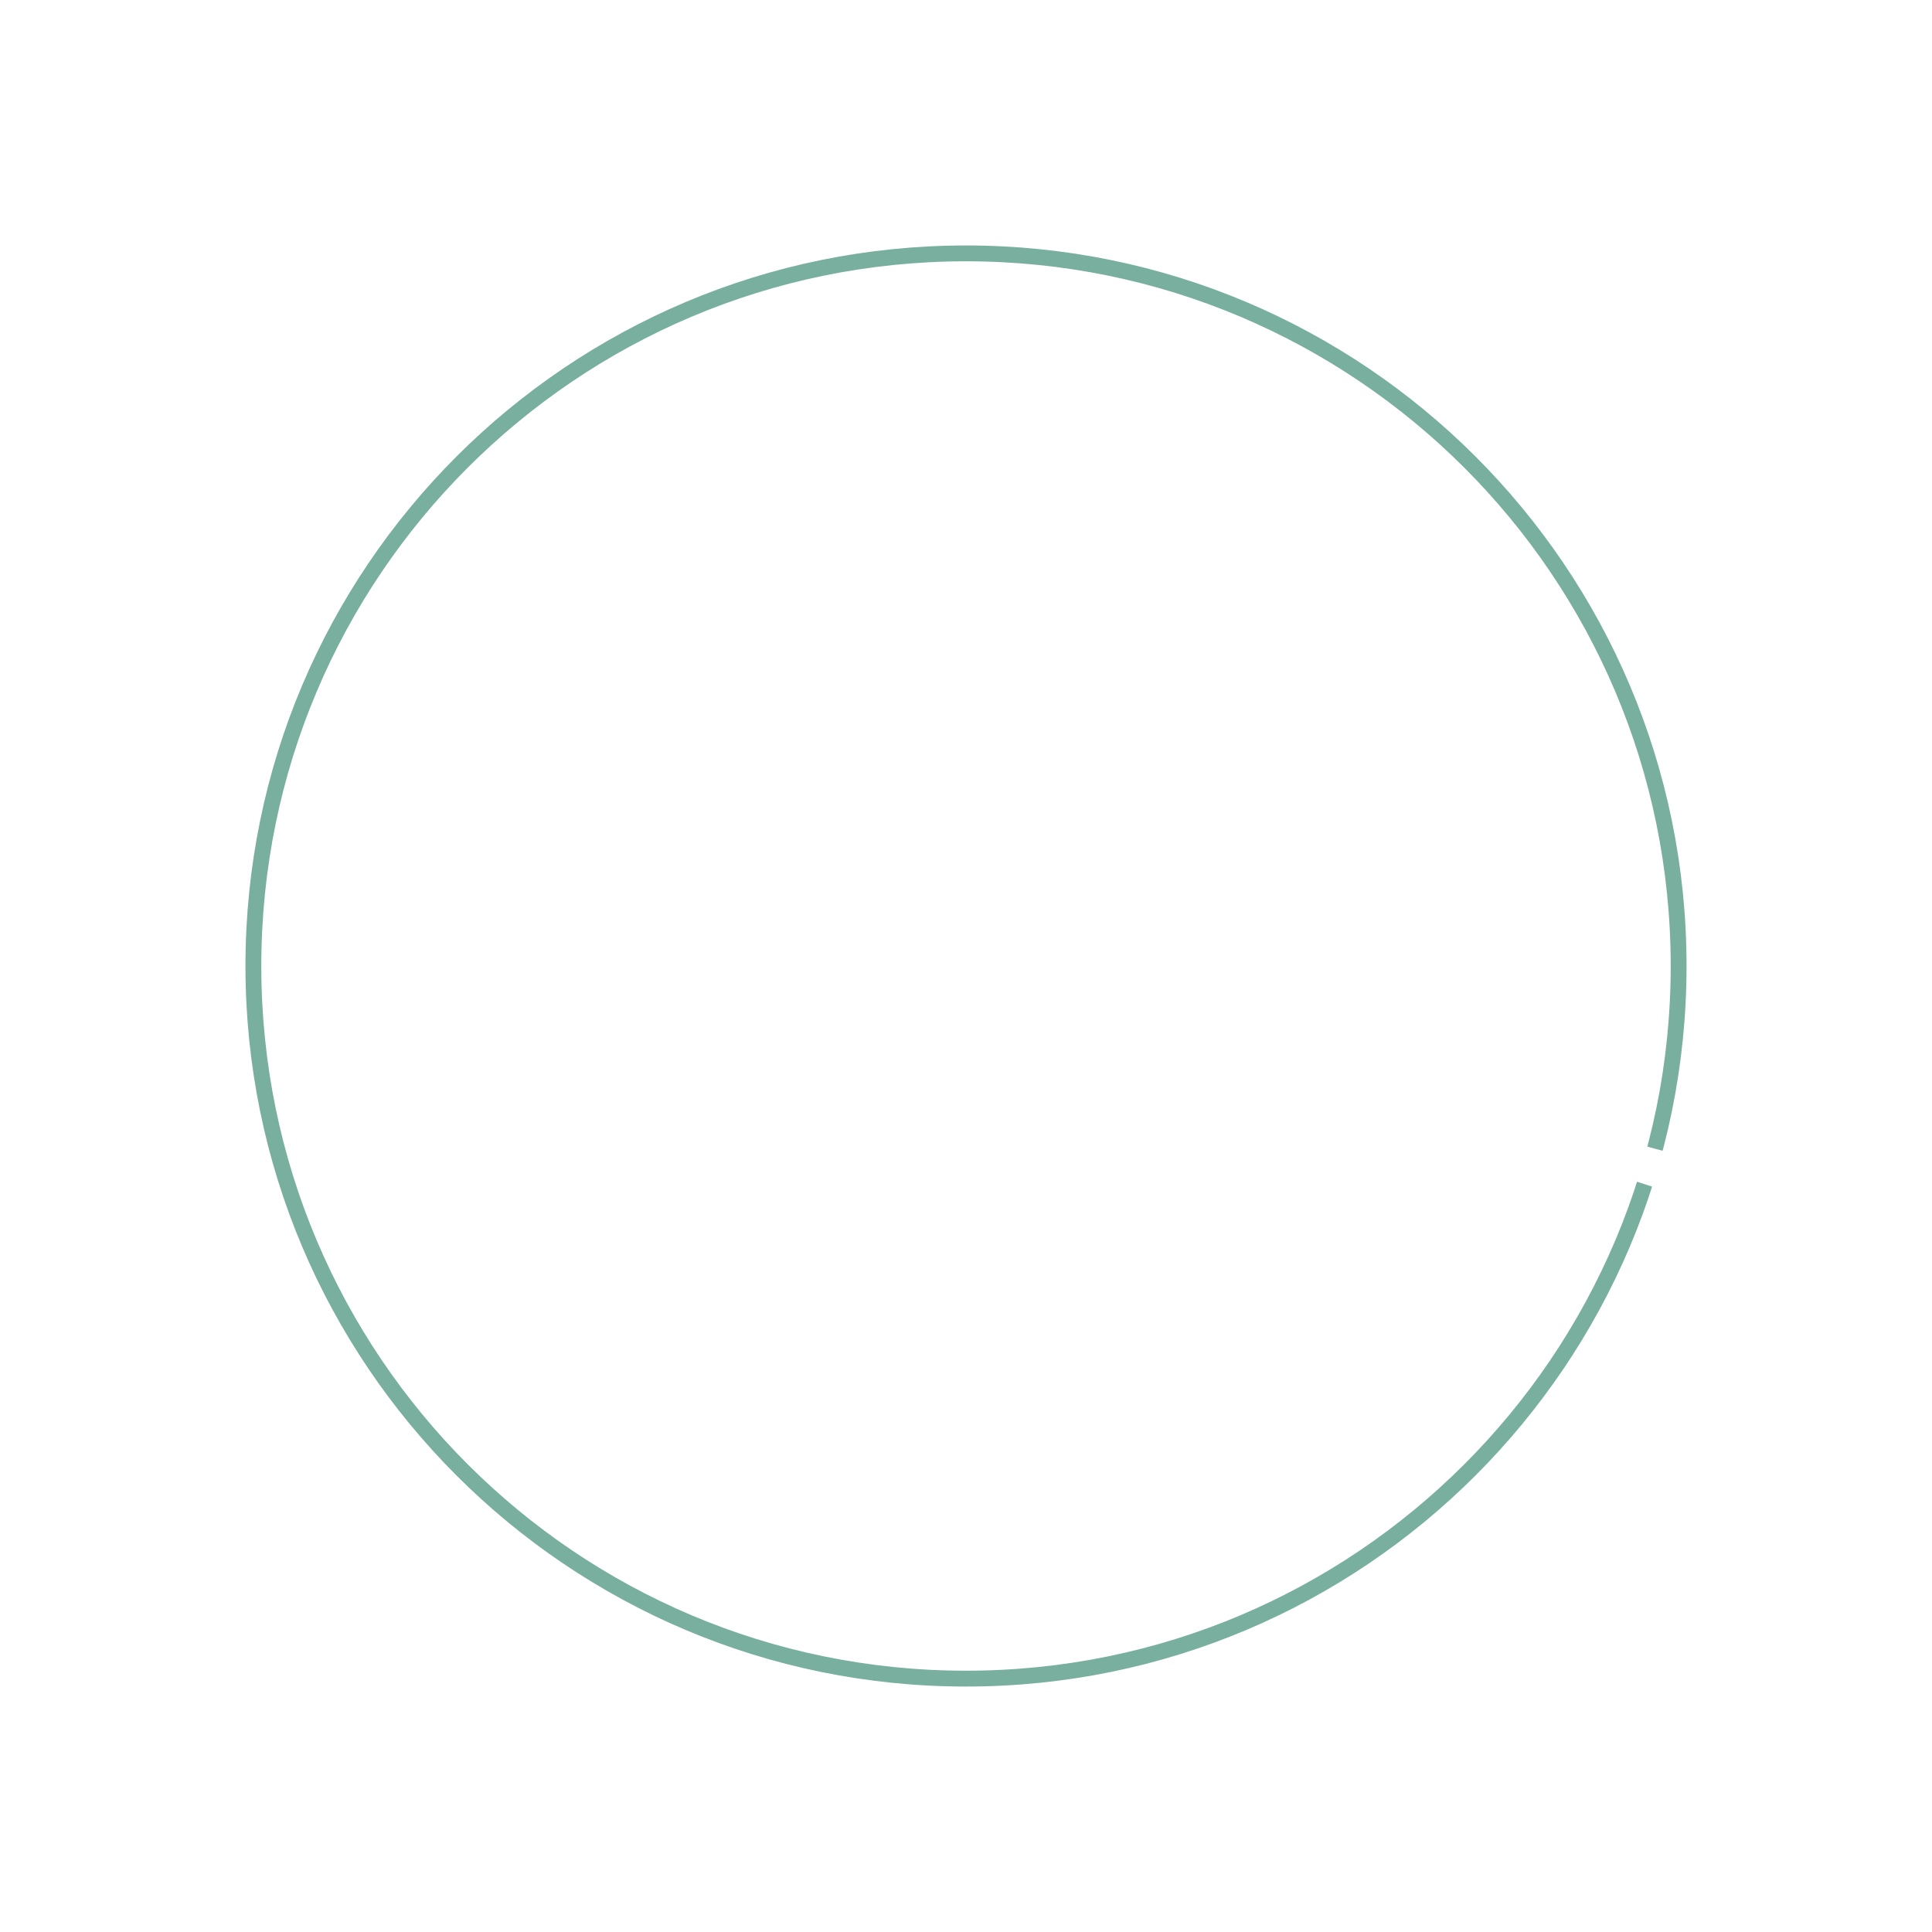
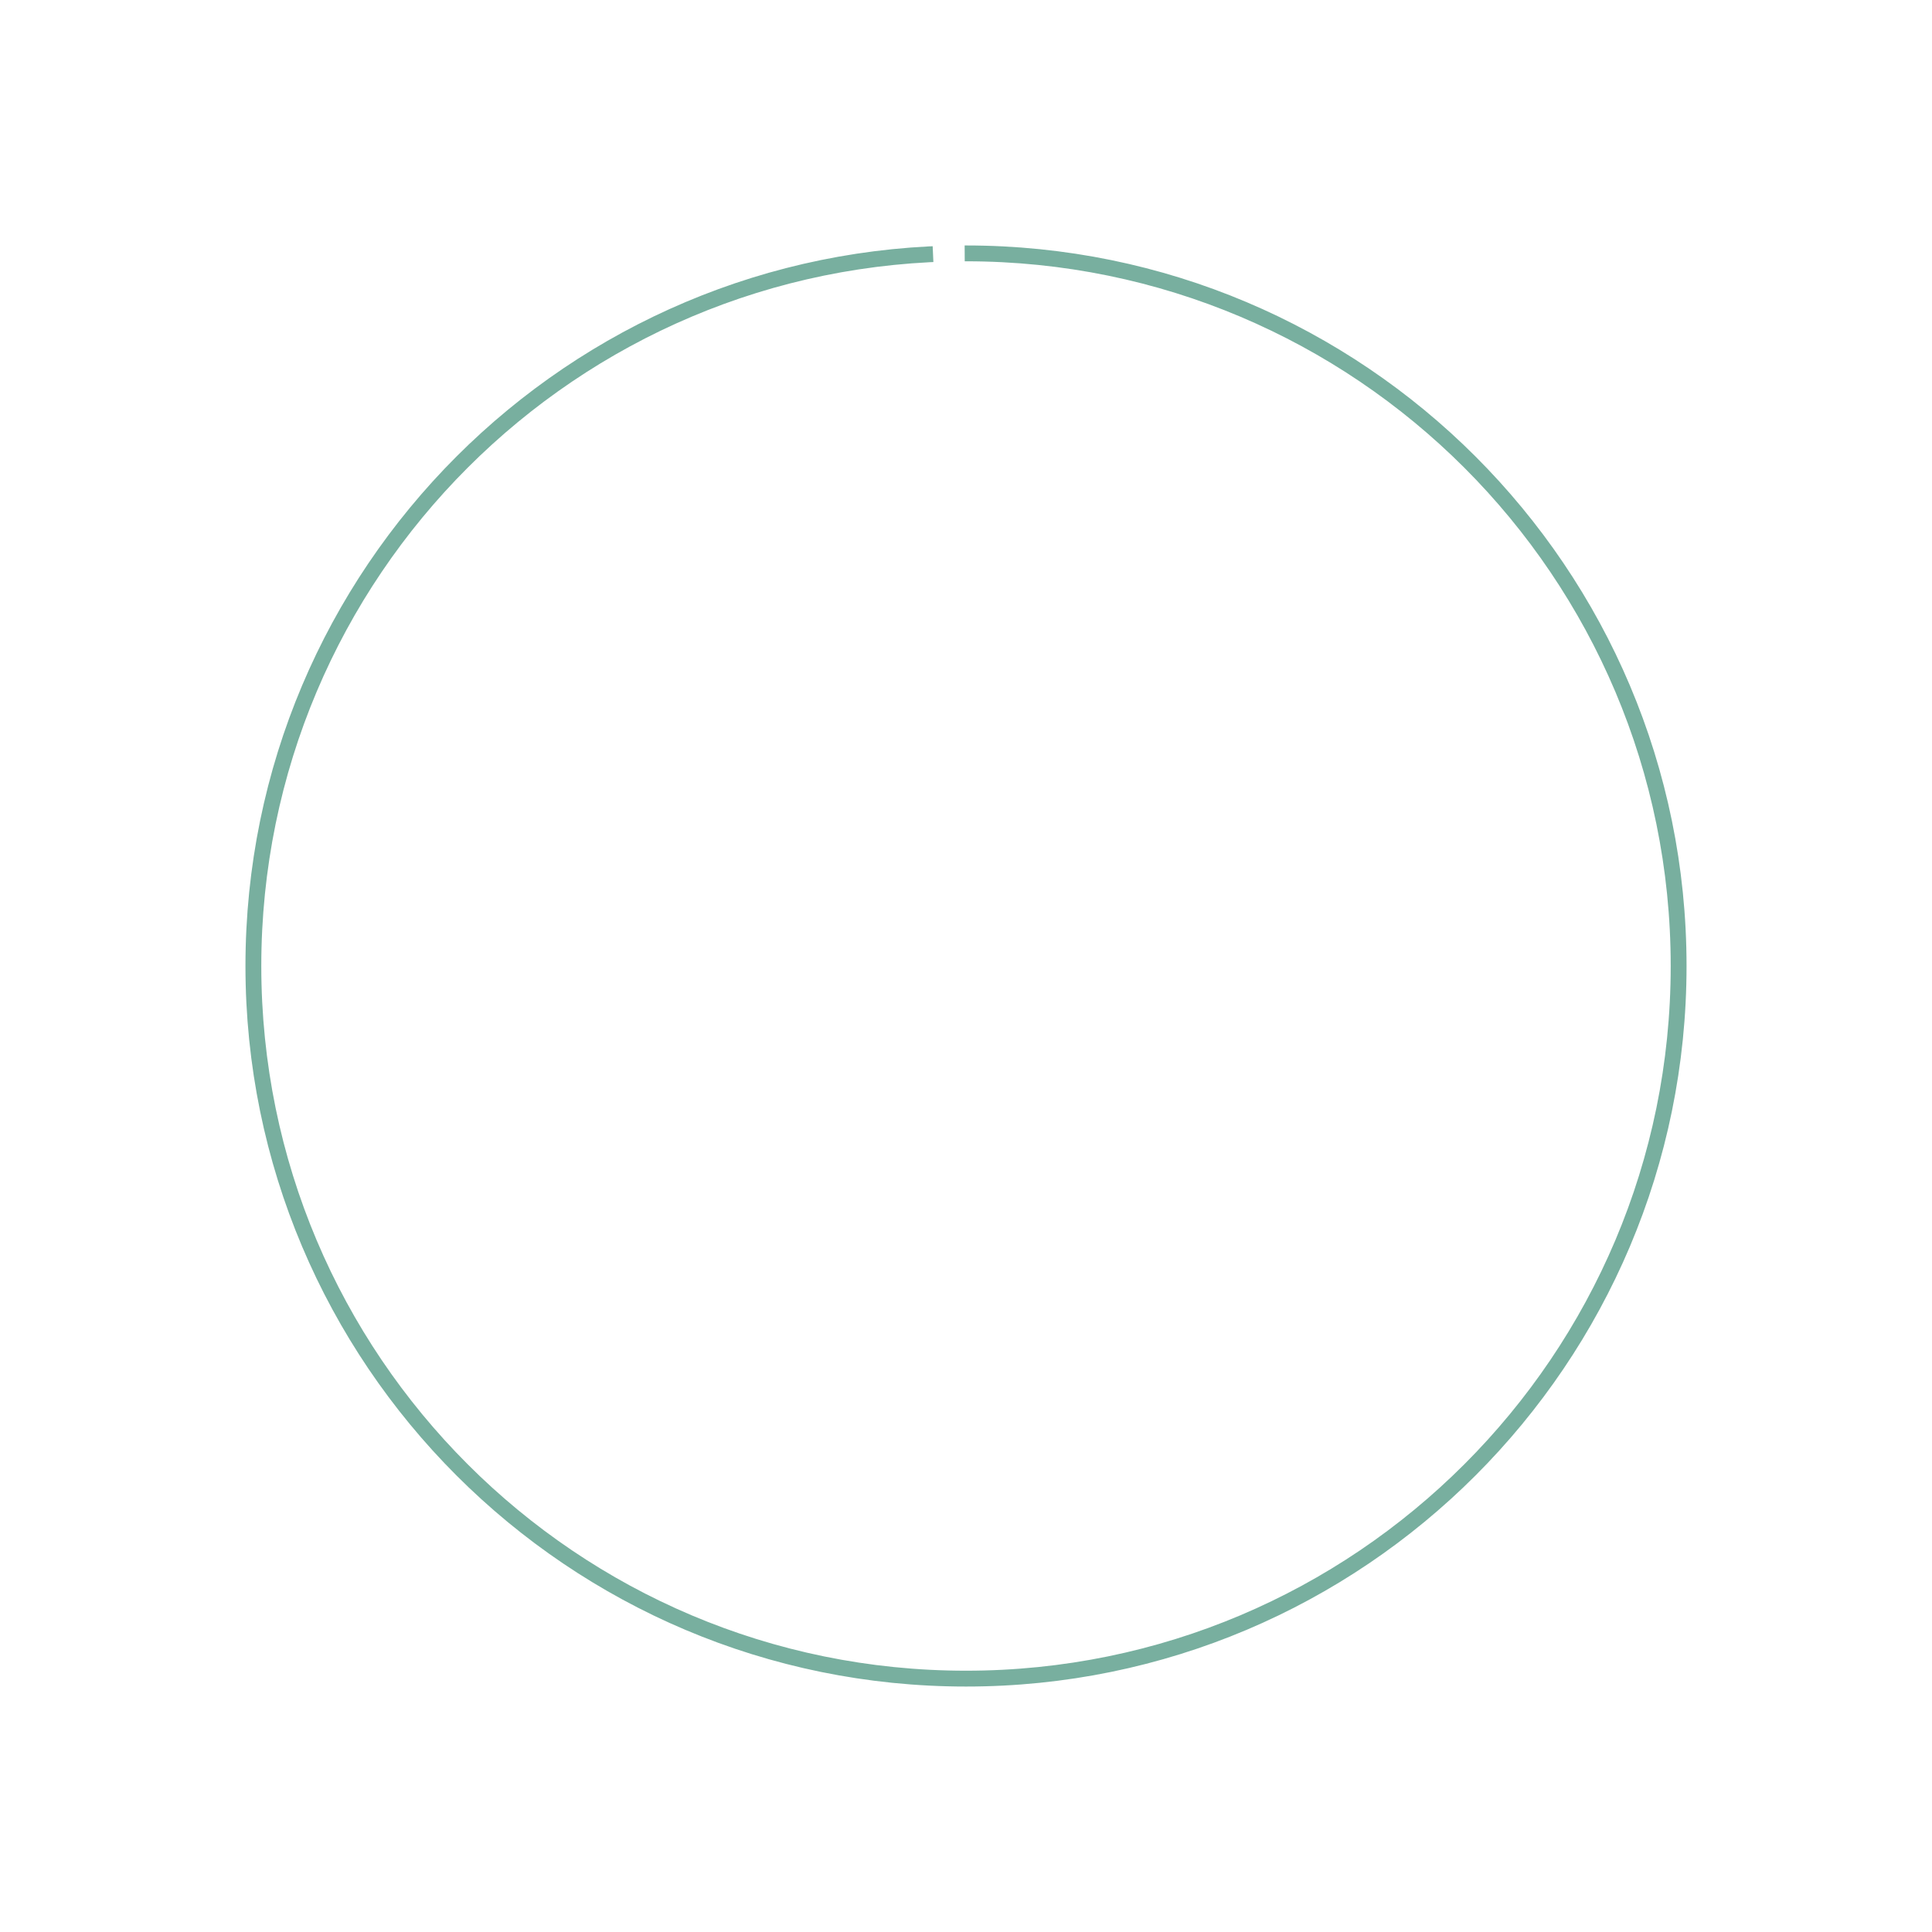
<svg xmlns="http://www.w3.org/2000/svg" width="366" height="366" viewBox="0 0 366 366">
-   <circle stroke="#78AF9F" stroke-width="3" cx="183" cy="183" r="135" fill="none" fill-rule="nonzero" stroke-dasharray="35,7,1000,80" />
+   <circle stroke="#78AF9F" stroke-width="3" cx="183" cy="183" r="135" fill="none" fill-rule="nonzero" stroke-dasharray="630,6,800,78" />
</svg>
